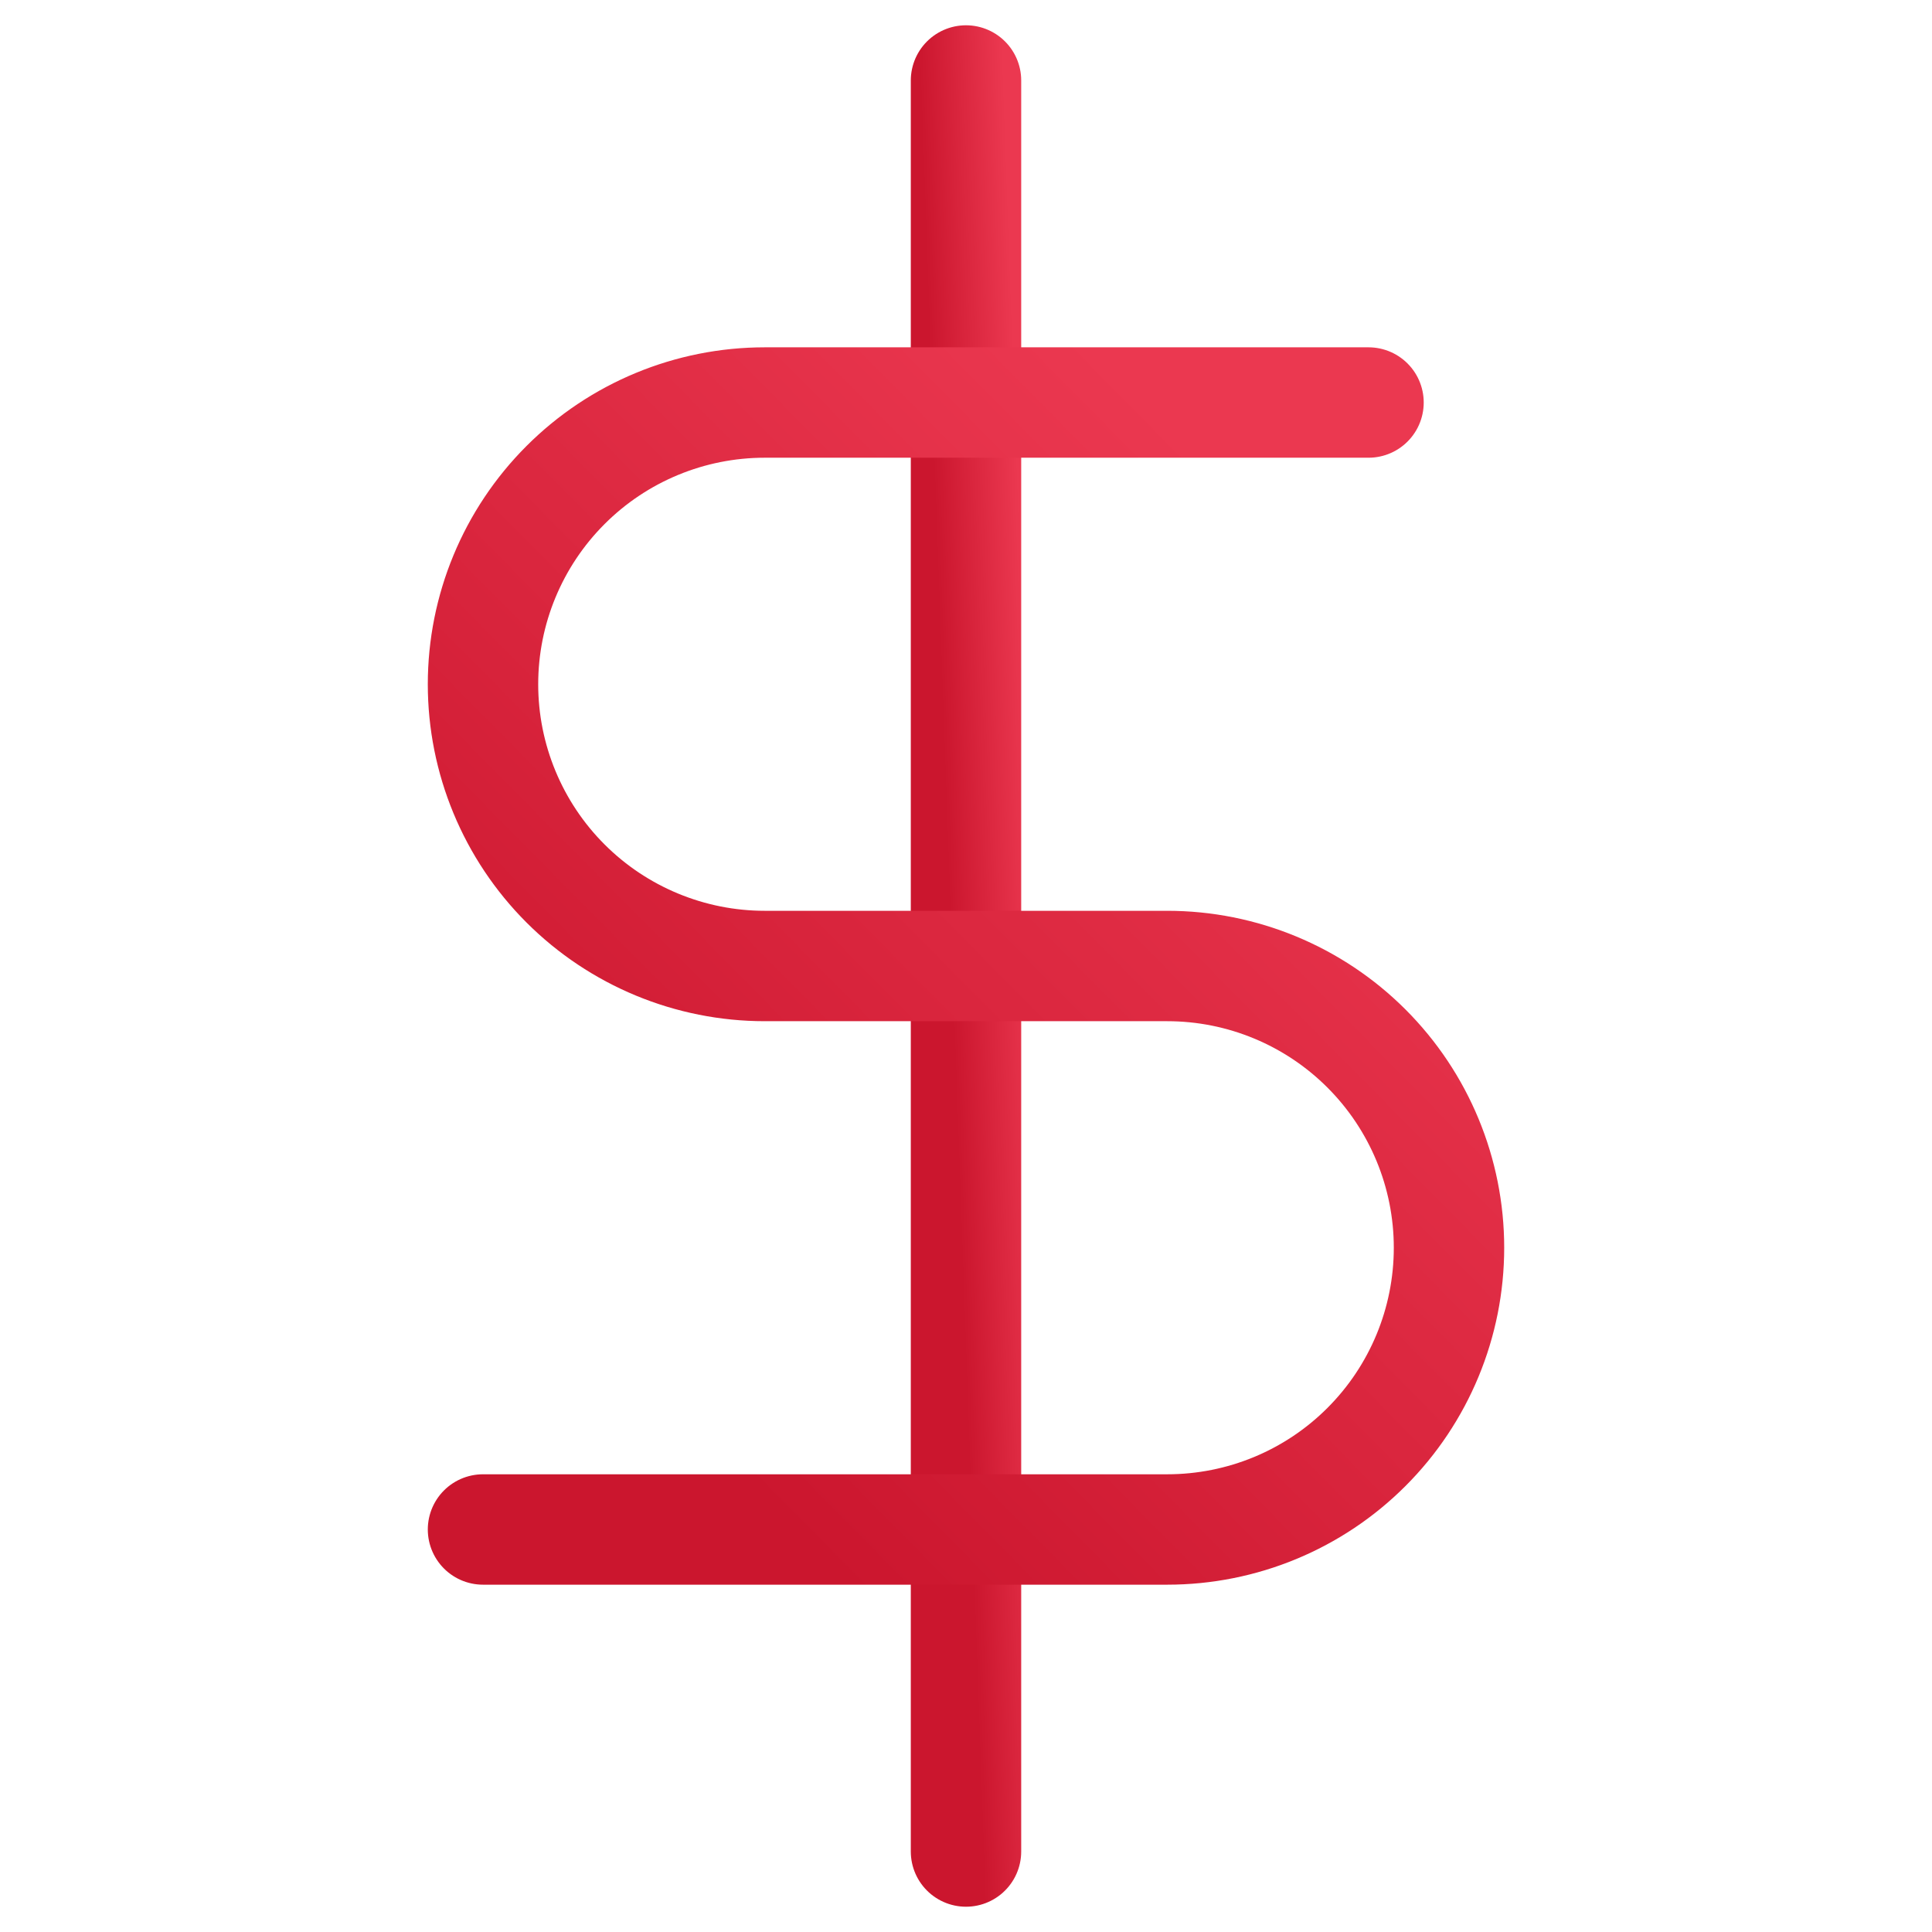
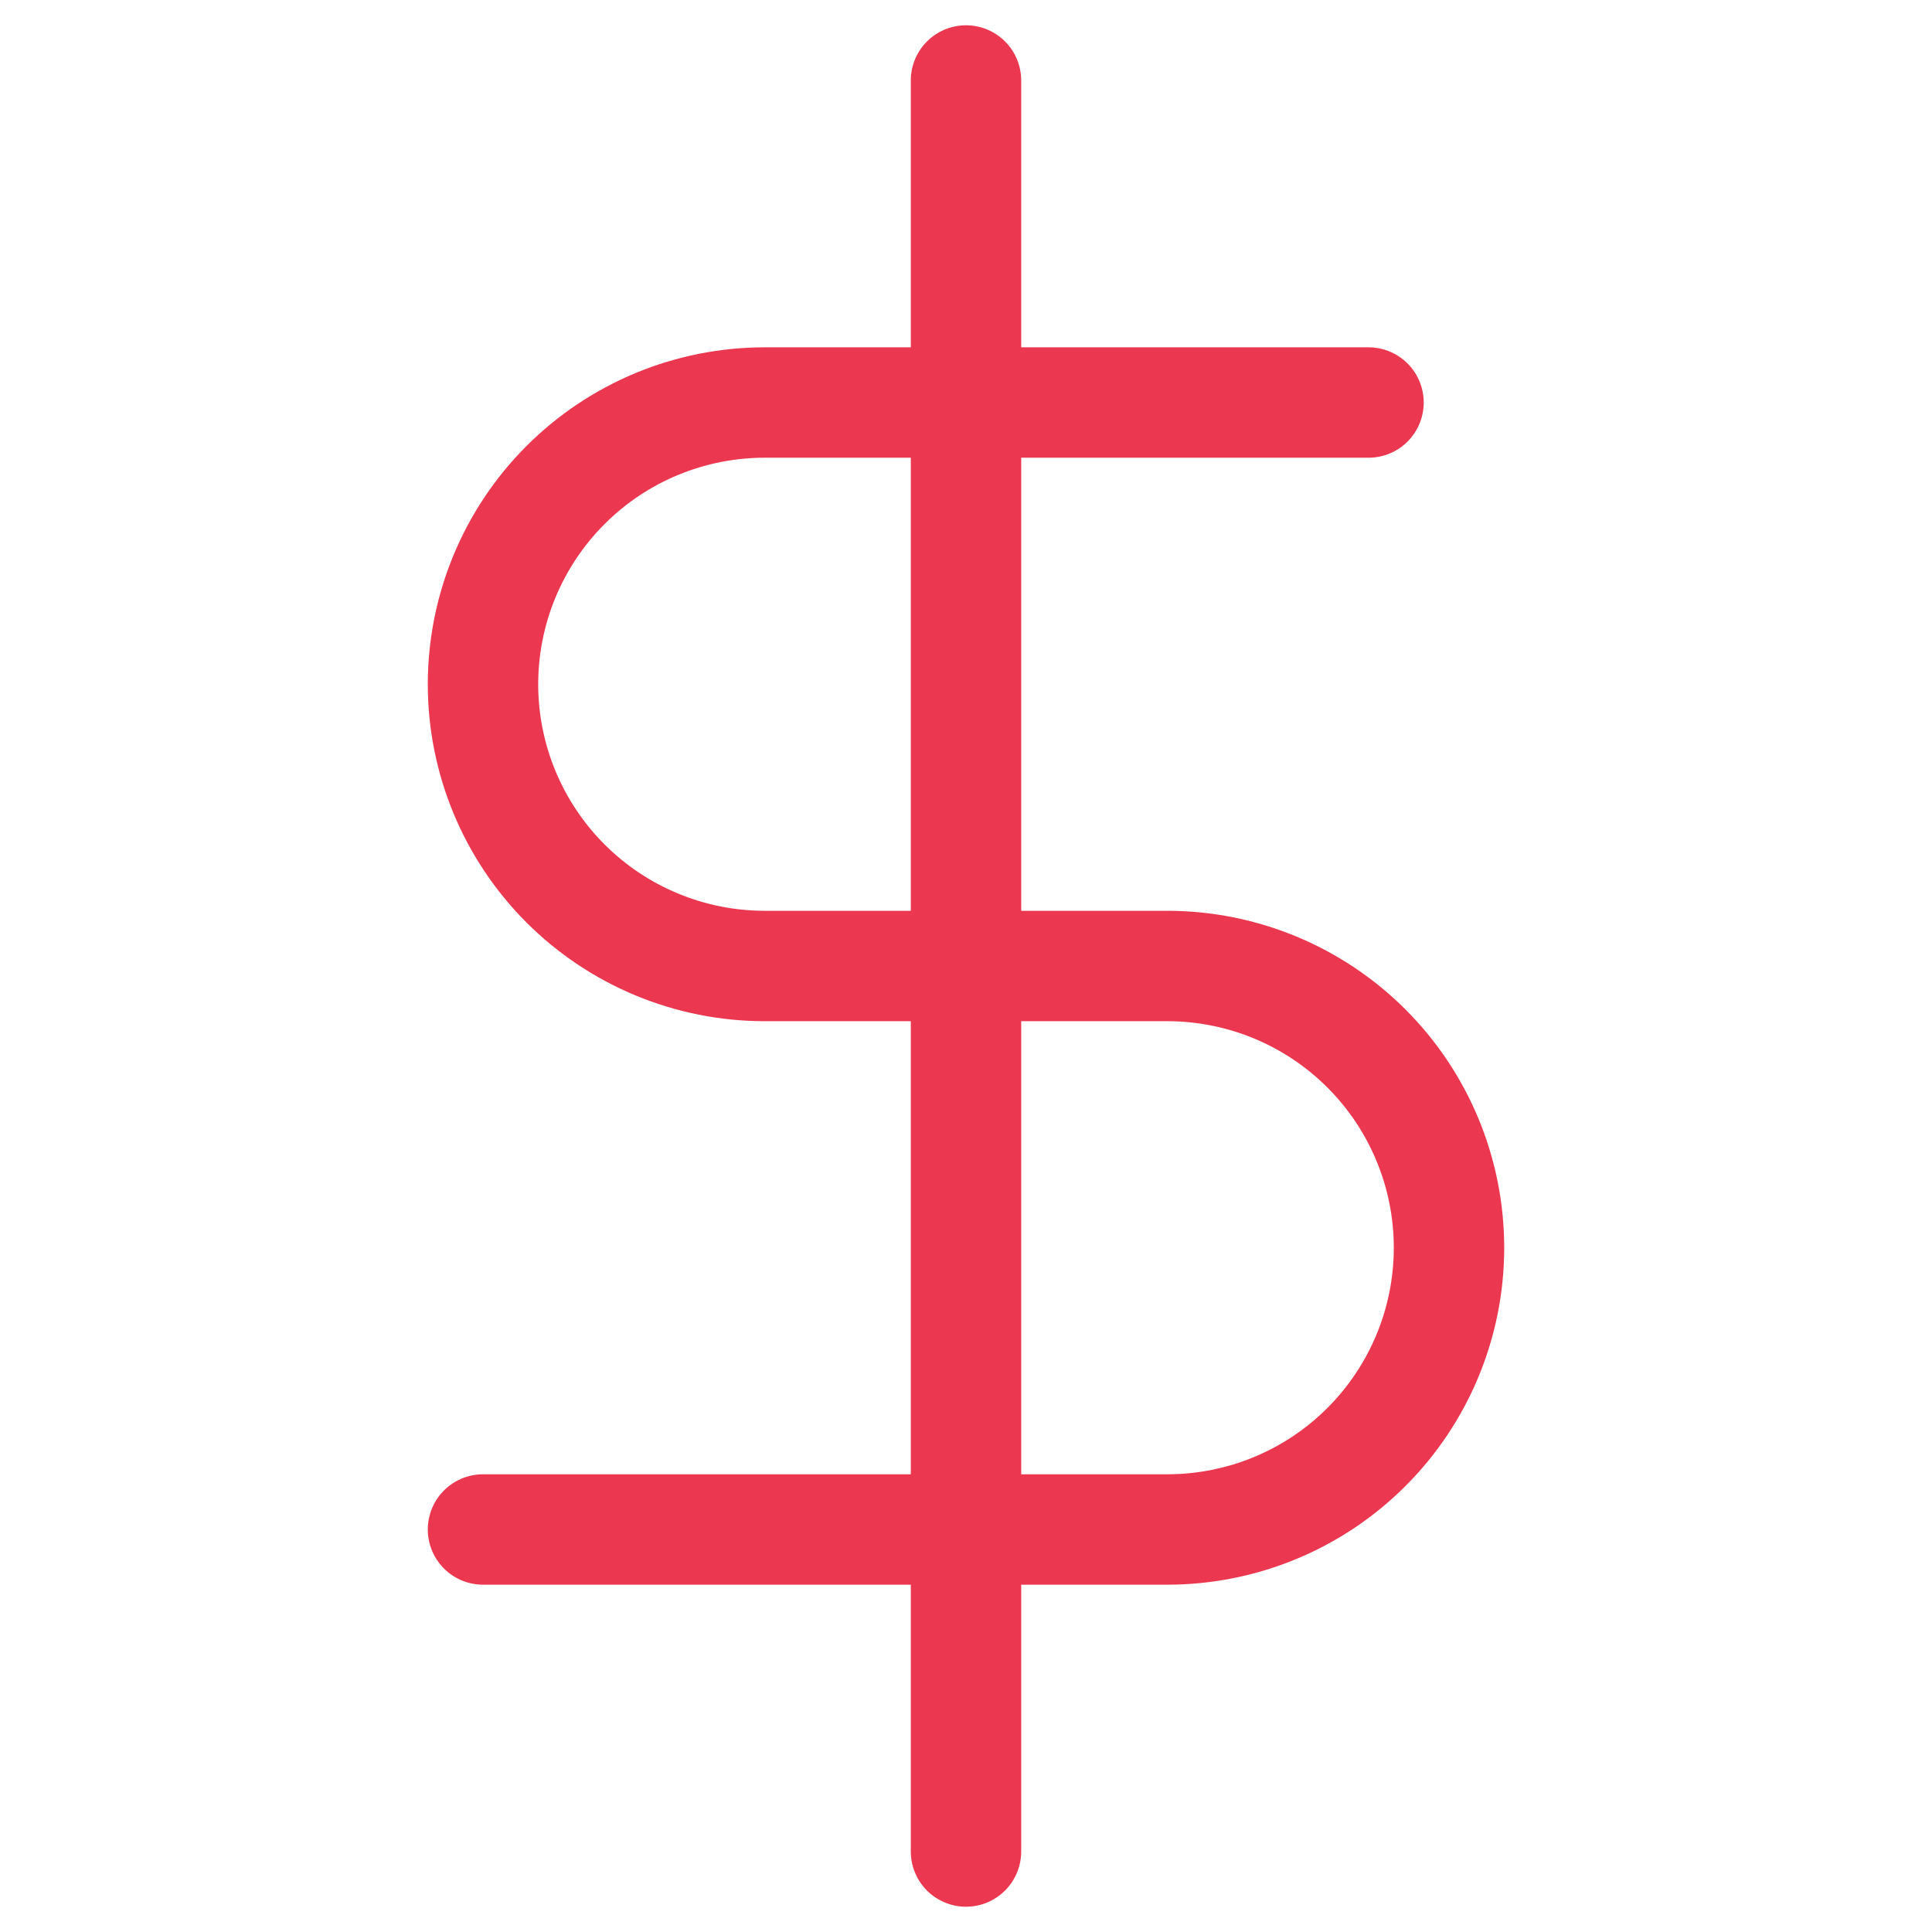
<svg xmlns="http://www.w3.org/2000/svg" width="35" height="35" viewBox="0 0 35 35" fill="none">
  <path d="M17.5 1.458V33.542" stroke="url(#paint0_linear_1319_49)" stroke-width="2" stroke-linecap="round" stroke-linejoin="round" />
  <path d="M24.792 7.292H13.854C12.501 7.292 11.202 7.829 10.245 8.787C9.288 9.744 8.75 11.042 8.75 12.396C8.75 13.749 9.288 15.048 10.245 16.005C11.202 16.962 12.501 17.5 13.854 17.5H21.146C22.5 17.5 23.798 18.038 24.755 18.995C25.712 19.952 26.25 21.25 26.25 22.604C26.25 23.958 25.712 25.256 24.755 26.213C23.798 27.171 22.5 27.708 21.146 27.708H8.75" stroke="url(#paint1_linear_1319_49)" stroke-width="2" stroke-linecap="round" stroke-linejoin="round" />
  <defs>
    <linearGradient id="paint0_linear_1319_49" x1="18.345" y1="5.79" x2="16.822" y2="5.844" gradientUnits="userSpaceOnUse">
      <stop stop-color="#EB3850" />
-       <stop offset="1" stop-color="#CB162E" />
+       <stop offset="1" stop-color="#eb3850" />
    </linearGradient>
    <linearGradient id="paint1_linear_1319_49" x1="23.538" y1="10.048" x2="10.03" y2="23.393" gradientUnits="userSpaceOnUse">
      <stop stop-color="#EB3850" />
-       <stop offset="1" stop-color="#CB162E" />
+       <stop offset="1" stop-color="#eb3850" />
    </linearGradient>
  </defs>
</svg>
